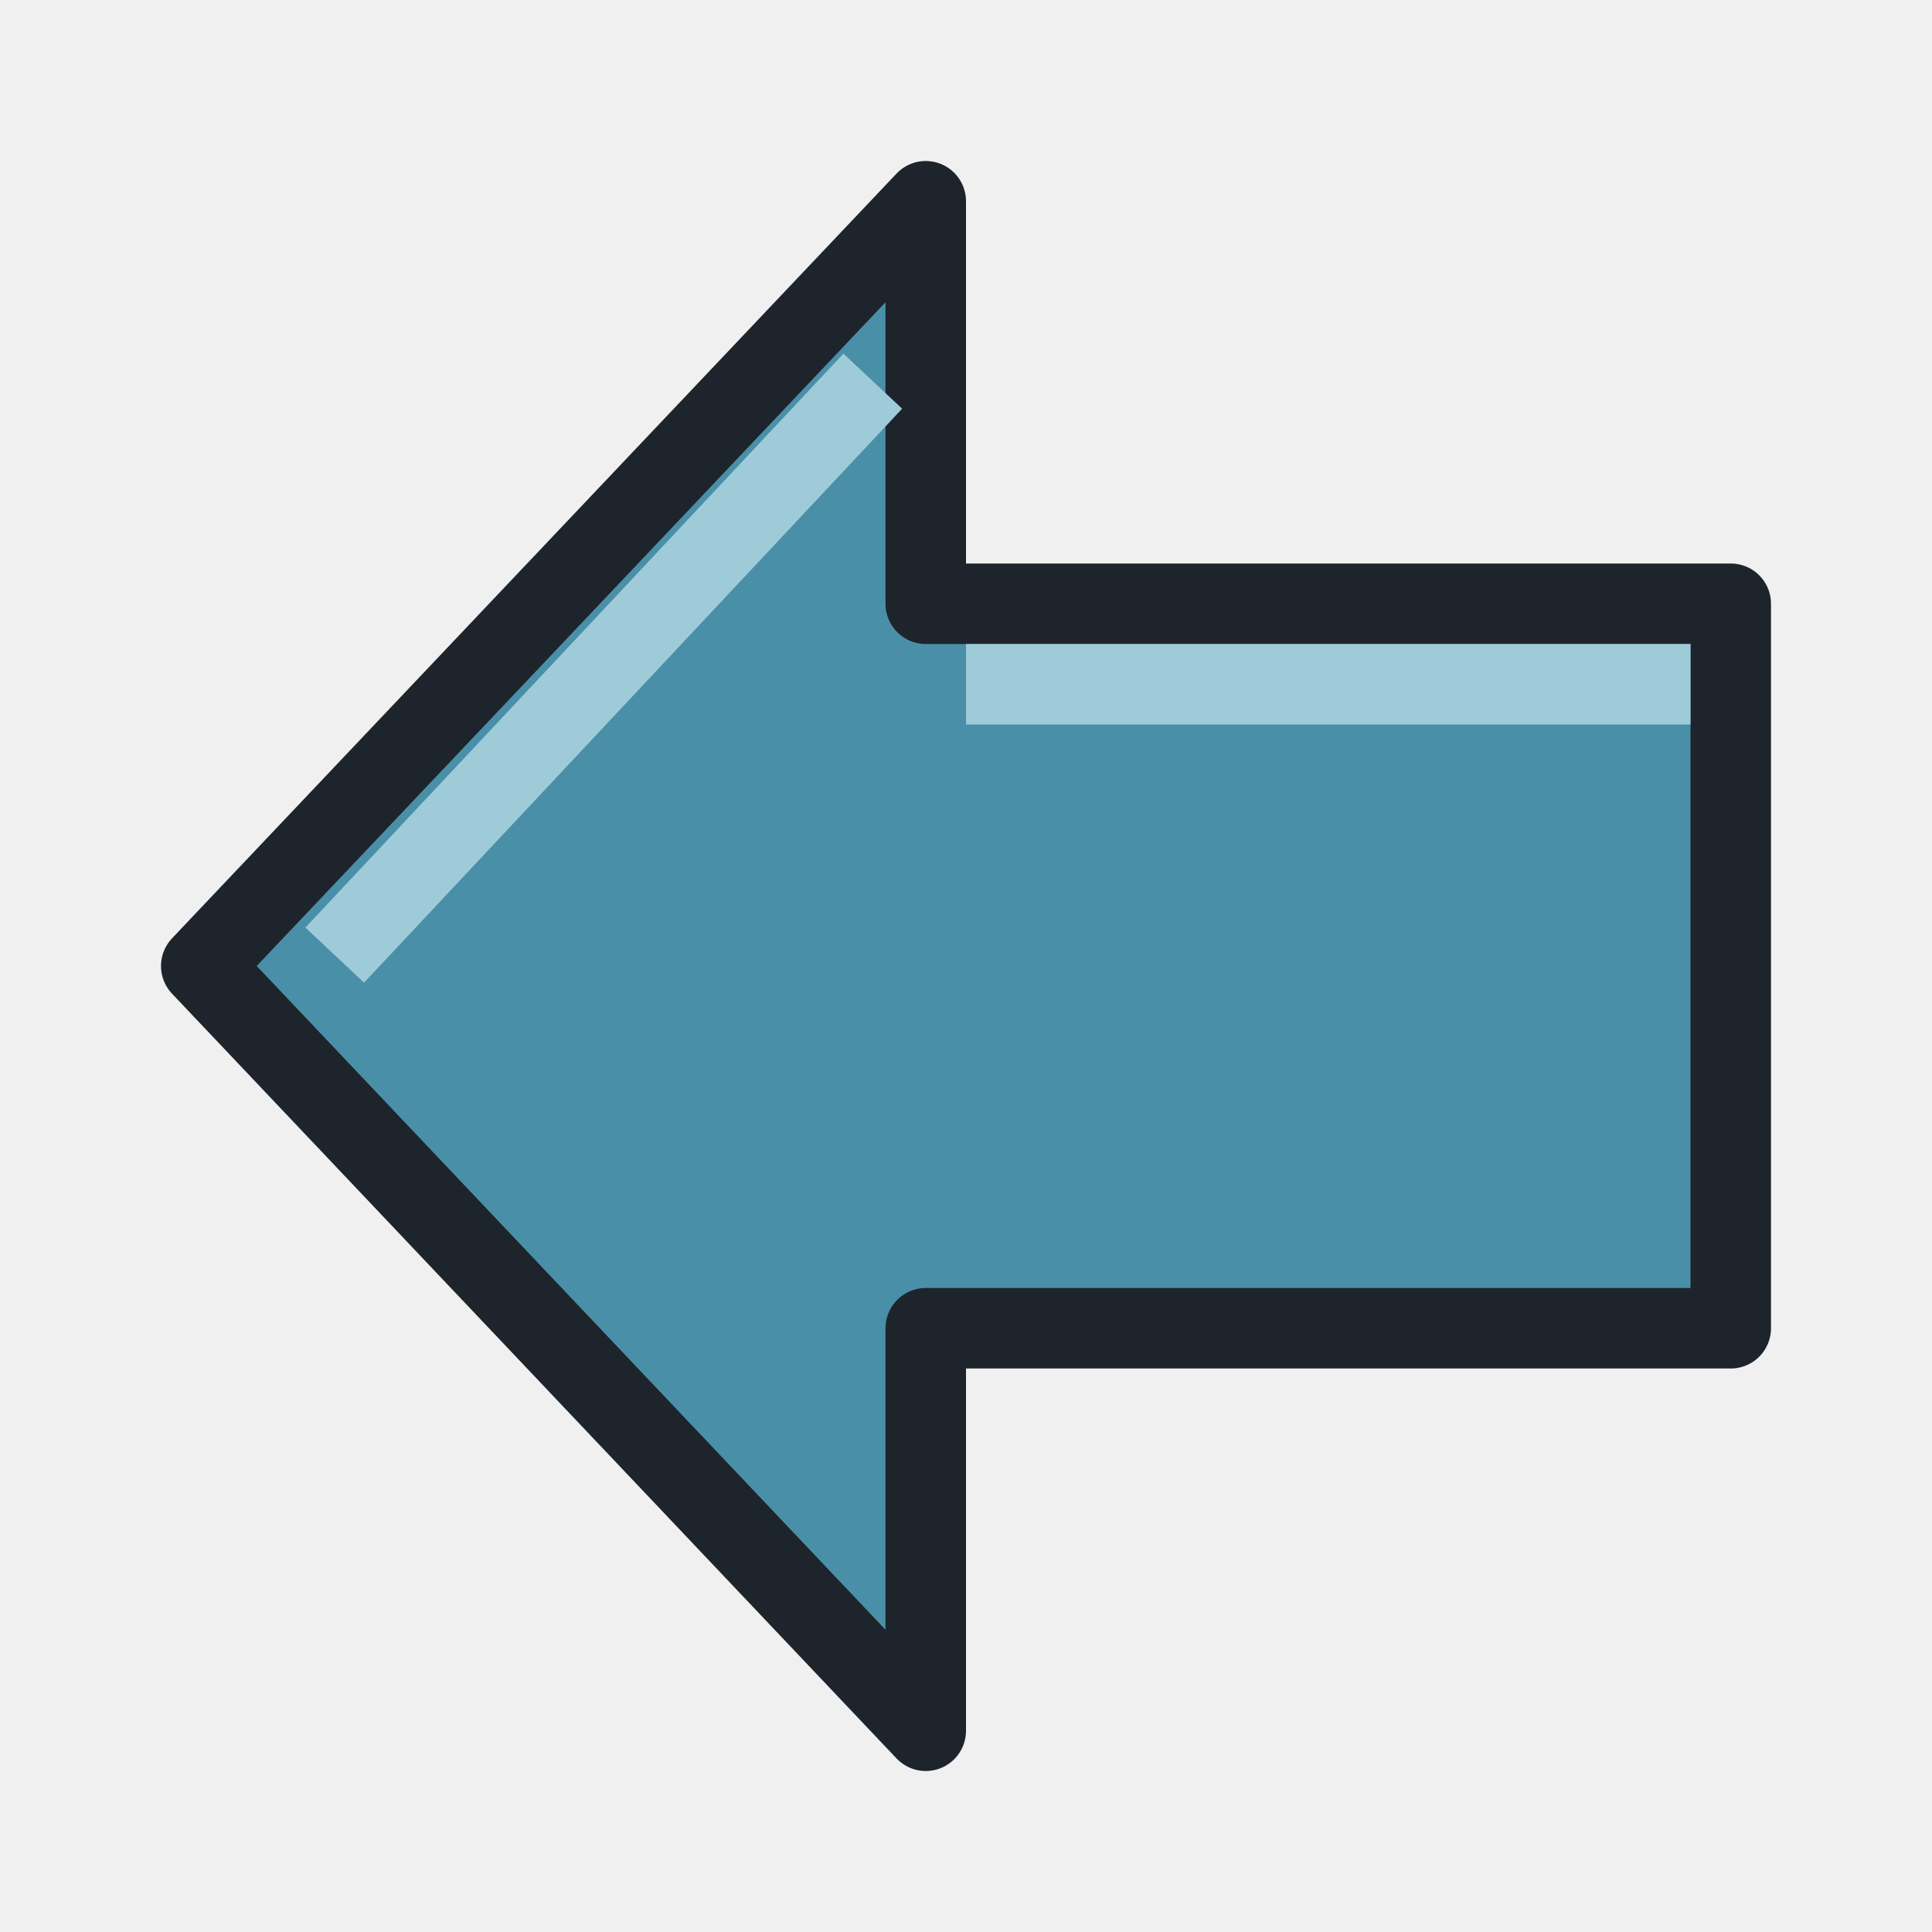
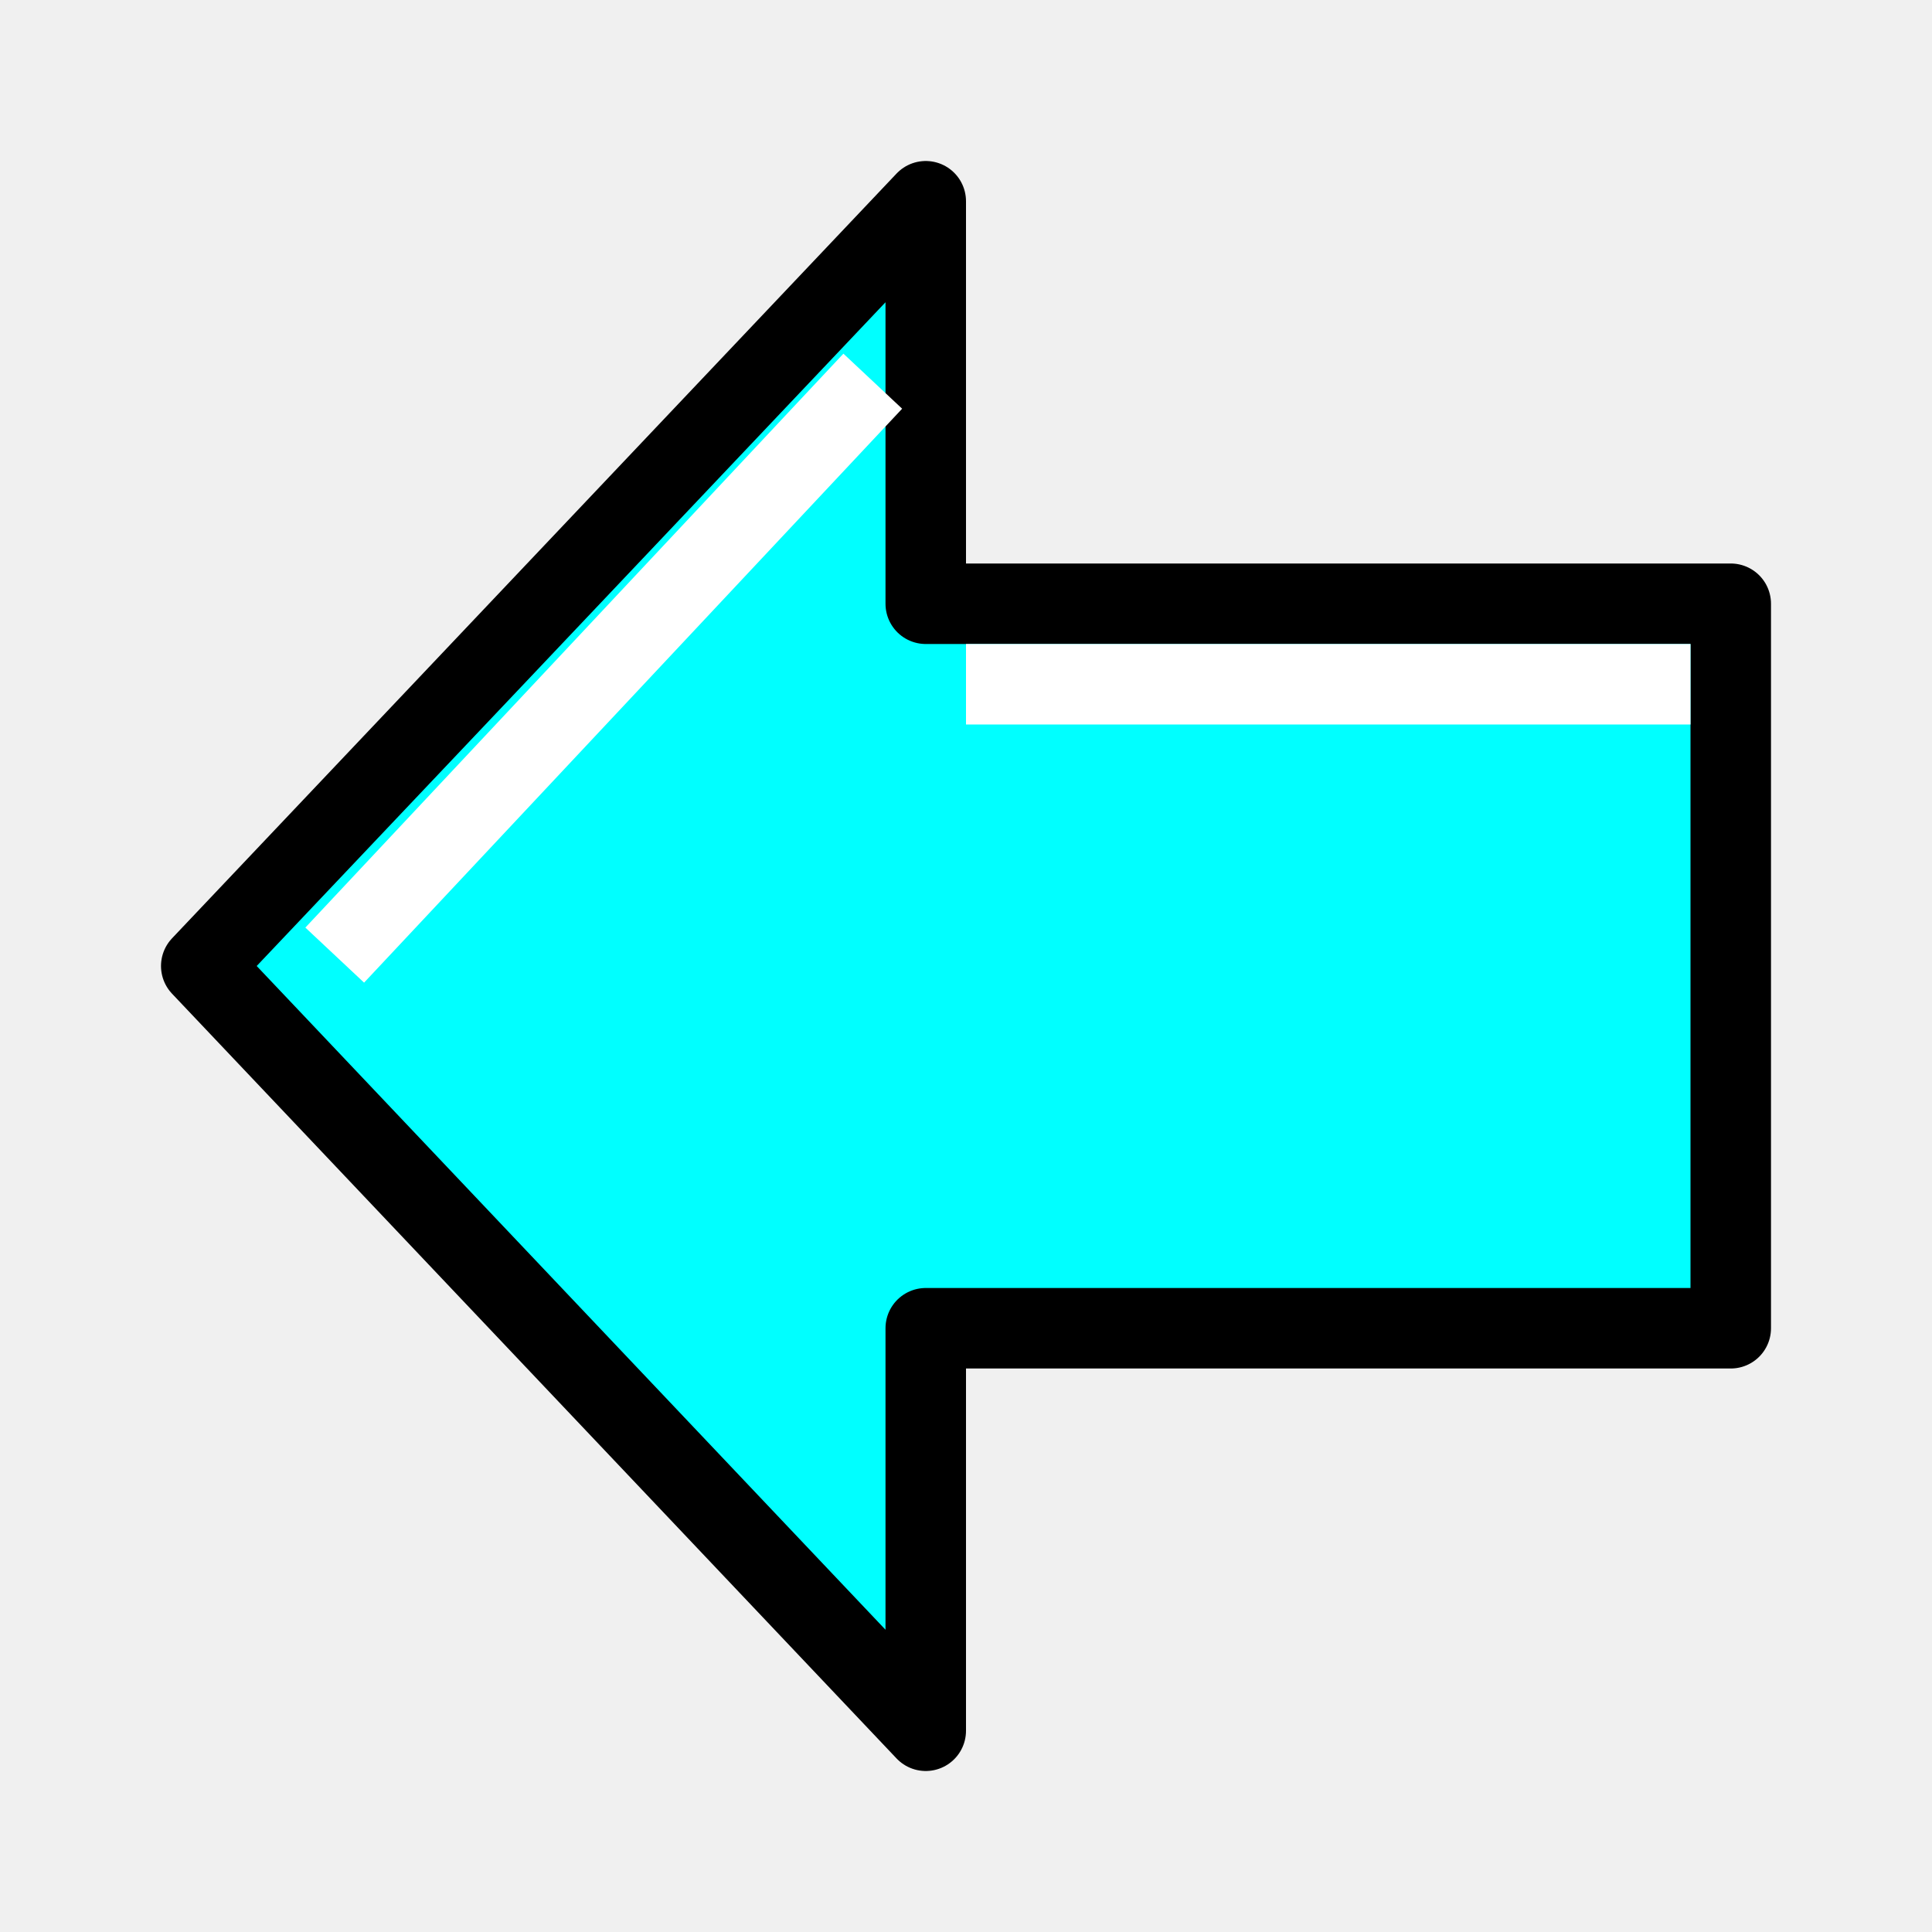
<svg xmlns="http://www.w3.org/2000/svg" width="24" height="24" viewBox="0 0 24 24">
-   <path d="M2.5 12 L11.5 2.5 L11.5 7.5 L21.5 7.5 L21.5 16.5 L11.5 16.5 L11.5 21.5 Z" fill="#4a8fa8" stroke="#1e242b" stroke-width="1" stroke-linejoin="round" />
-   <path d="M4.5 11.5 L10.5 5.1" fill="none" stroke="#9fcbd9" stroke-width="1" stroke-linecap="square" />
-   <path d="M12.5 8.5 L20.5 8.5" fill="none" stroke="#9fcbd9" stroke-width="1" stroke-linecap="square" />
+   <path d="M2.5 12 L11.5 2.5 L11.5 7.5 L21.5 7.5 L21.5 16.5 L11.5 16.5 L11.5 21.5 Z" fill="#00ffff" stroke="#000000" stroke-width="1" stroke-linejoin="round" />
+   <path d="M4.5 11.5 L10.5 5.1" fill="none" stroke="#ffffff" stroke-width="1" stroke-linecap="square" />
+   <path d="M12.5 8.5 L20.5 8.5" fill="none" stroke="#ffffff" stroke-width="1" stroke-linecap="square" />
</svg>
